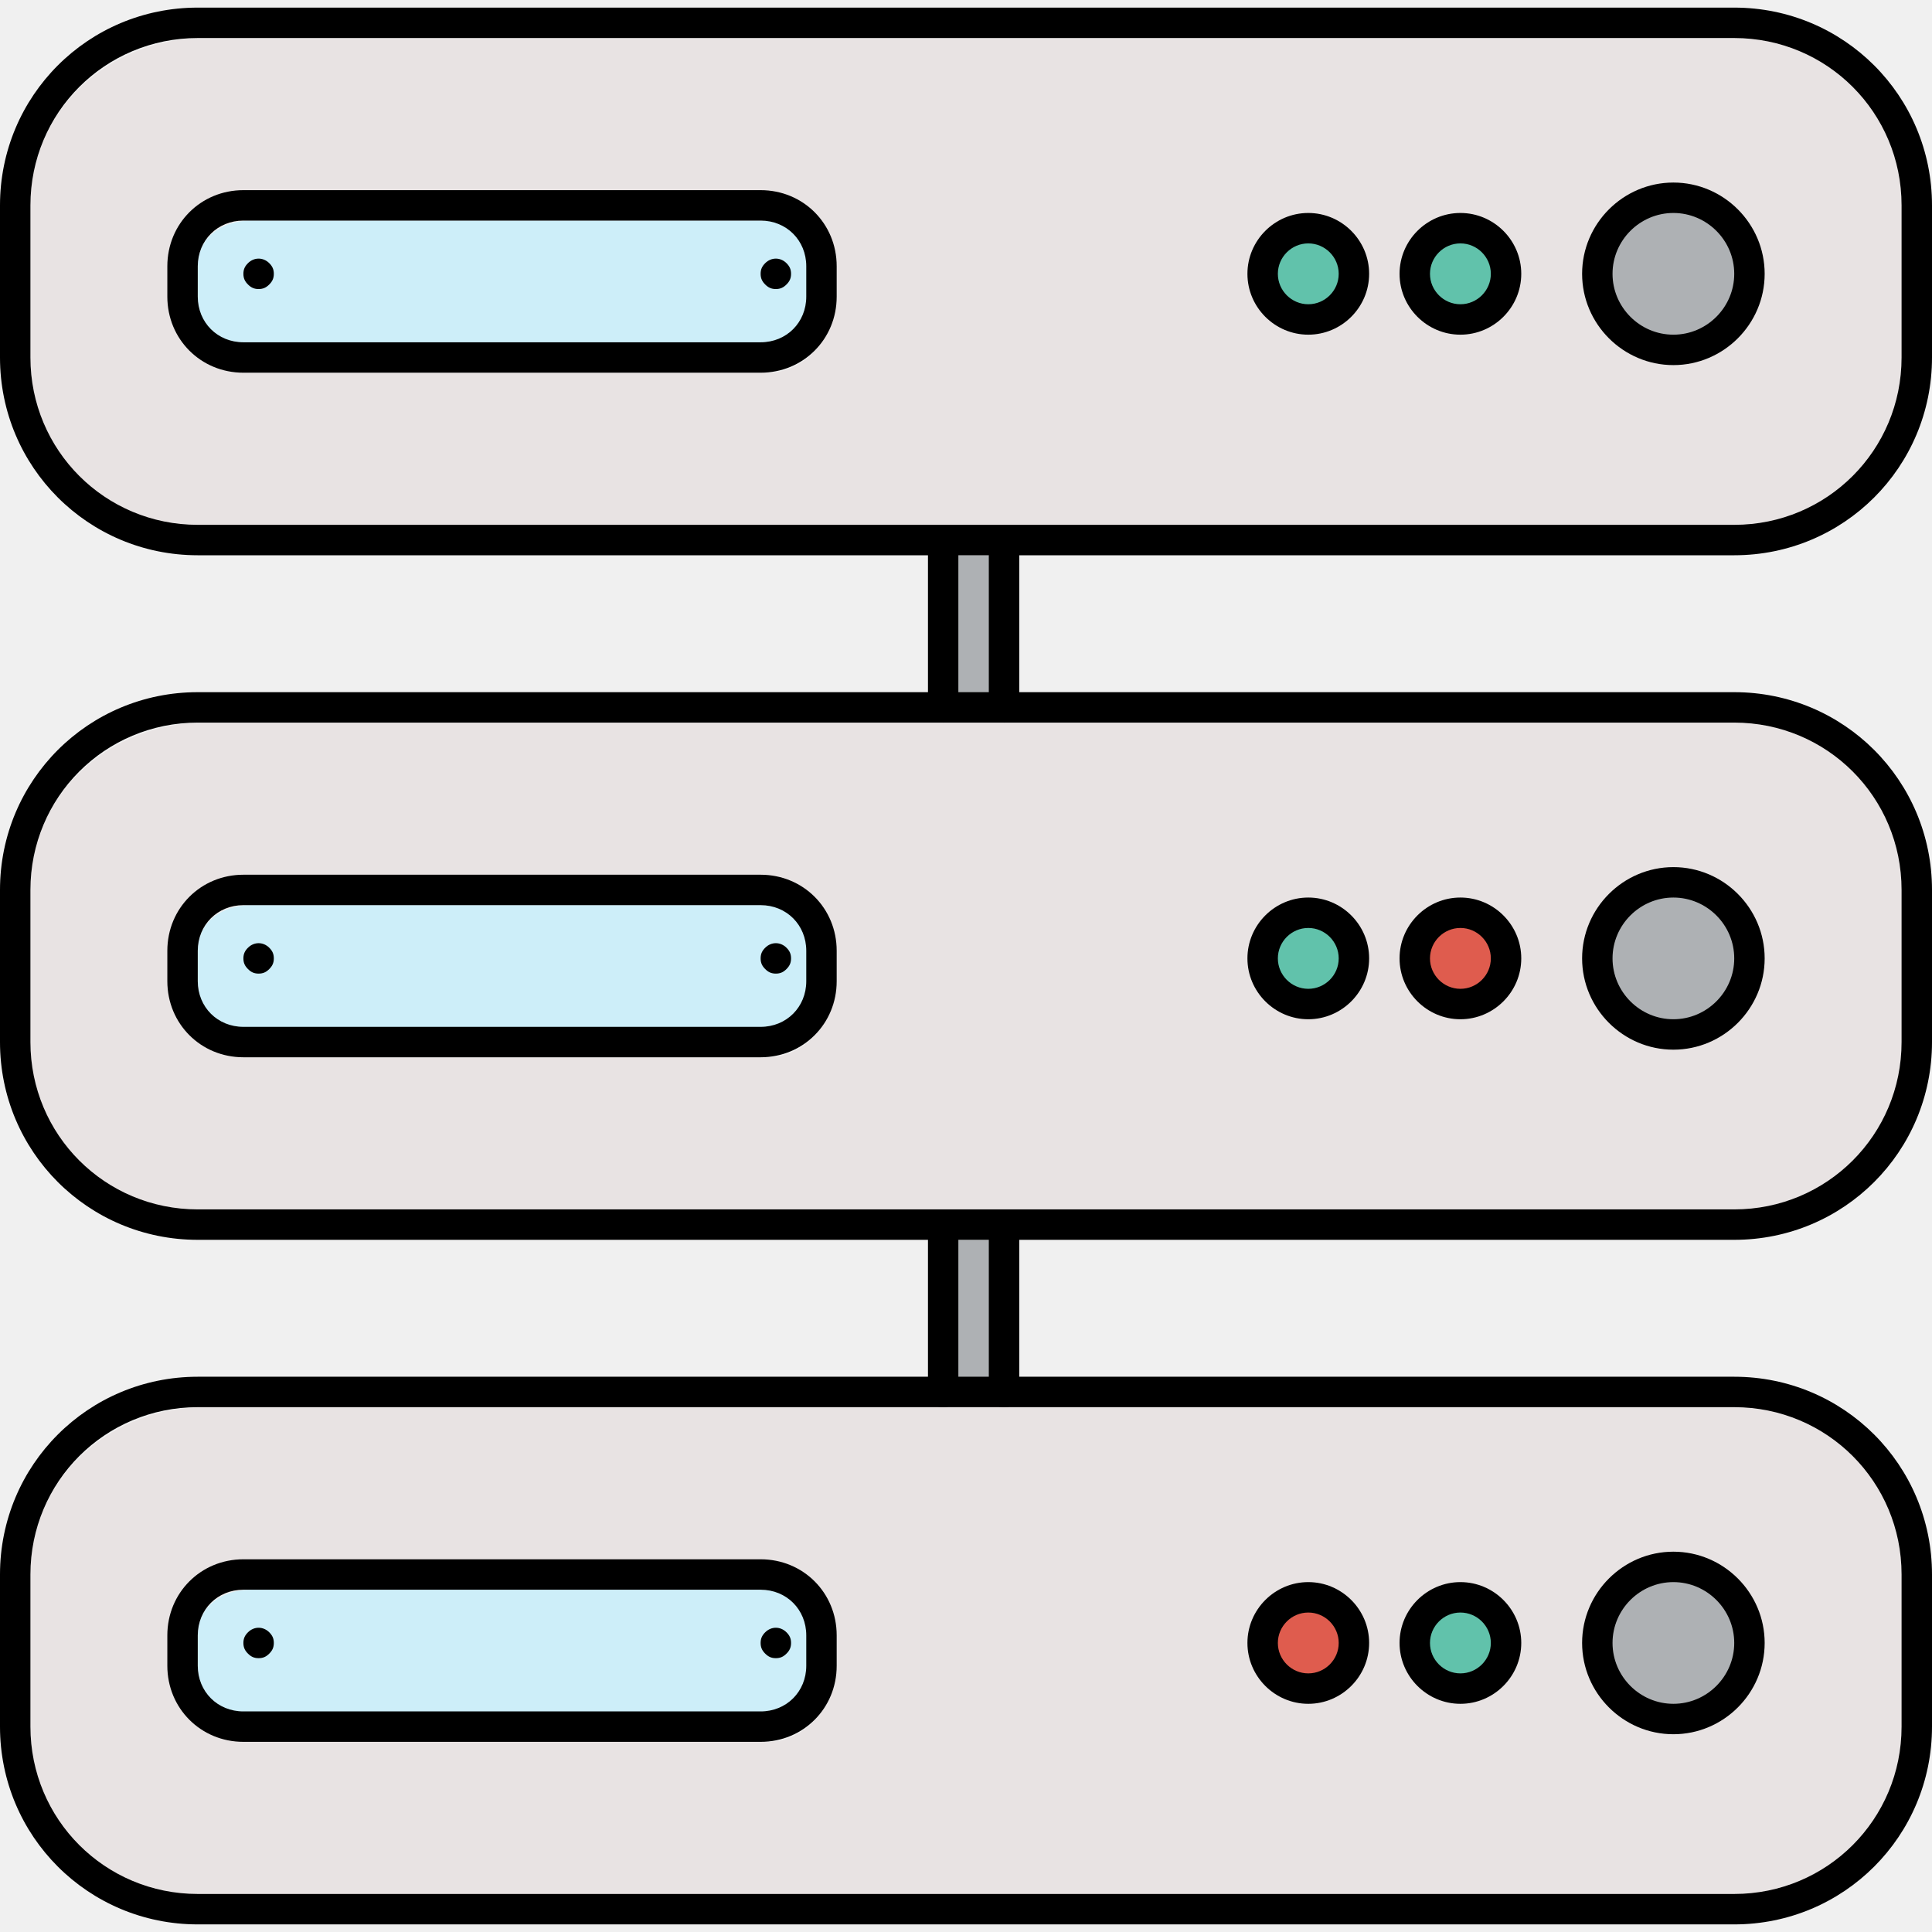
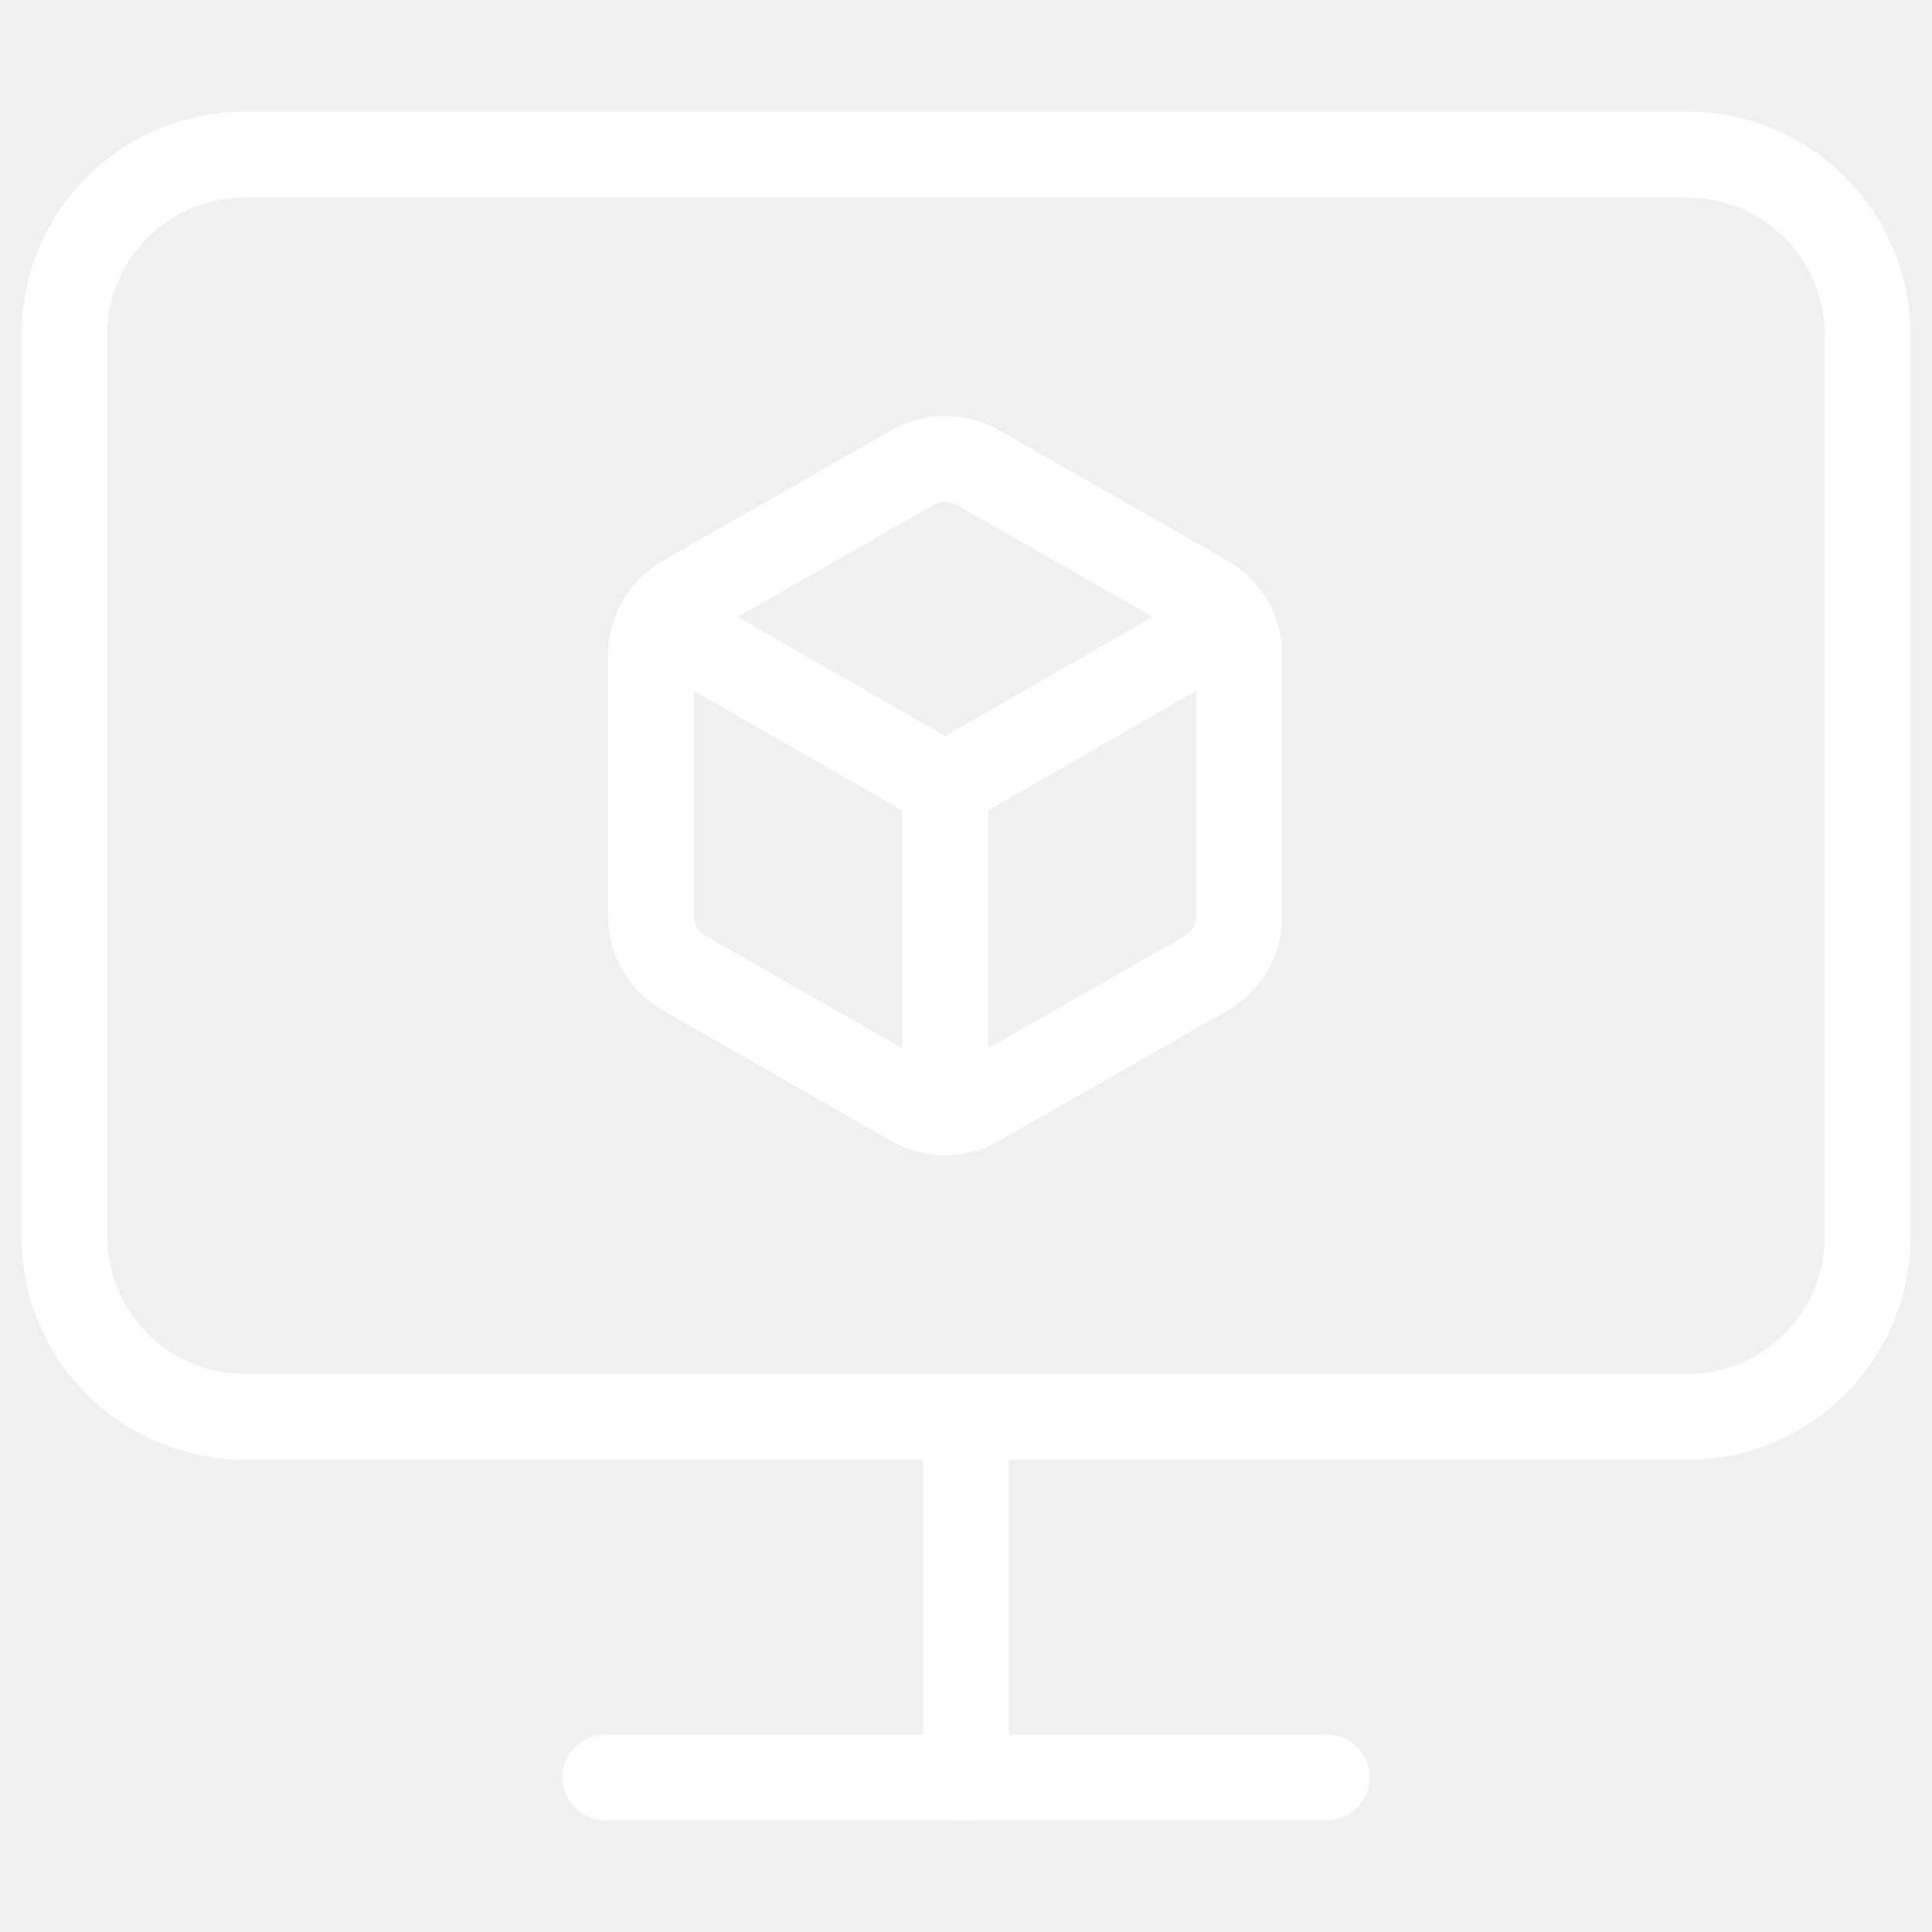
- <svg xmlns="http://www.w3.org/2000/svg" version="1.1" id="Layer_1" viewBox="0 0 508 508" xml:space="preserve">
-   <g>
-     <path style="fill:#CCCCCC;" d="M216,72v-2c0-7.6-6.4-12-14-12h-2C208.8,58,216,63.2,216,72z" />
-     <path style="fill:#CCCCCC;" d="M216,432v-2c0-7.6-6.4-12-14-12h-2C208.8,418,216,423.2,216,432z" />
-     <path style="fill:#CCCCCC;" d="M216,252v-2c0-7.6-6.4-12-14-12h-2C208.8,238,216,243.2,216,252z" />
-   </g>
-   <path style="fill:#E8E3E3;" d="M458,10h-2H54C28.8,10,8,28.8,8,54v40c0,25.2,20.8,48,46,48h404c25.2,0,46-22.8,46-48V56v-2  C504,28.8,483.2,10,458,10z M220,78c0,10-8,20-18,20h-2H66c-10,0-18-10-18-20v-6v-2c0-10,8-16,18-16h136c10,0,18,6,18,16V78z   M344,86c-7.6,0-14-6.4-14-14s6.4-14,14-14s14,6.4,14,14S351.6,86,344,86z M384,86c-7.6,0-14-6.4-14-14s6.4-14,14-14s14,6.4,14,14  S391.6,86,384,86z M440,94c-12,0-22-10-22-22s10-22,22-22s22,10,22,22S452,94,440,94z" />
-   <path style="fill:#CDEEF9;" d="M200,58H66c-7.6,0-14,4.4-14,12v8c0,7.6,6.4,16,14,16h136c7.6,0,14-8.4,14-16v-6  C216,63.2,208.8,58,200,58z" />
-   <path style="fill:#AEB1B4;" d="M440,54c-10,0-18,8-18,18s8,18,18,18s18-8,18-18S450,54,440,54z" />
-   <g>
-     <circle style="fill:#61C2AB;" cx="384" cy="72" r="10" />
-     <circle style="fill:#61C2AB;" cx="344" cy="72" r="10" />
-   </g>
-   <path style="fill:#E8E3E3;" d="M458,190h-2H54c-25.2,0-46,18.8-46,44v40c0,25.2,20.8,48,46,48h404c25.2,0,46-22.8,46-48v-38v-2  C504,208.8,483.2,190,458,190z M220,258c0,10-8,20-18,20h-2H66c-10,0-18-10-18-20v-6v-2c0-10,8-16,18-16h136c10,0,18,6,18,16V258z   M344,266c-7.6,0-14-6.4-14-14s6.4-14,14-14s14,6.4,14,14S351.6,266,344,266z M384,266c-7.6,0-14-6.4-14-14s6.4-14,14-14  s14,6.4,14,14S391.6,266,384,266z M440,274c-12,0-22-10-22-22s10-22,22-22s22,10,22,22S452,274,440,274z" />
-   <path style="fill:#CDEEF9;" d="M200,238H66c-7.6,0-14,4.4-14,12v8c0,7.6,6.4,16,14,16h136c7.6,0,14-8.4,14-16v-6  C216,243.2,208.8,238,200,238z" />
-   <path style="fill:#AEB1B4;" d="M440,234c-10,0-18,8-18,18s8,18,18,18s18-8,18-18S450,234,440,234z" />
-   <circle style="fill:#DF5C4E;" cx="384" cy="252" r="10" />
-   <circle style="fill:#61C2AB;" cx="344" cy="252" r="10" />
-   <path style="fill:#CDEEF9;" d="M52,430v8c0,7.6,6.4,16,14,16h136c7.6,0,14-8.4,14-16v-6c0-8.8-7.2-14-16-14H66  C58.4,418,52,422.4,52,430z" />
-   <path style="fill:#E8E3E3;" d="M458,370h-2H54c-25.2,0-46,18.8-46,44v40c0,25.2,20.8,48,46,48h404c25.2,0,46-22.8,46-48v-38v-2  C504,388.8,483.2,370,458,370z M220,438c0,10-8,20-18,20h-2H66c-10,0-18-10-18-20v-6v-2c0-10,8-16,18-16h136c10,0,18,6,18,16V438z   M344,446c-7.6,0-14-6.4-14-14s6.4-14,14-14s14,6.4,14,14S351.6,446,344,446z M384,446c-7.6,0-14-6.4-14-14s6.4-14,14-14  s14,6.4,14,14S391.6,446,384,446z M440,454c-12,0-22-10-22-22s10-22,22-22s22,10,22,22S452,454,440,454z" />
-   <path style="fill:#AEB1B4;" d="M440,414c-10,0-18,8-18,18s8,18,18,18s18-8,18-18S450,414,440,414z" />
-   <circle style="fill:#61C2AB;" cx="384" cy="432" r="10" />
-   <circle style="fill:#DF5C4E;" cx="344" cy="432" r="10" />
-   <g>
-     <rect x="252" y="146" style="fill:#AEB1B4;" width="12" height="40" />
-     <rect x="252" y="326" style="fill:#AEB1B4;" width="12" height="40" />
-   </g>
-   <path d="M456,146H52c-28.8,0-52-23.2-52-52V54C0,25.2,23.2,2,52,2h404c28.8,0,52,23.2,52,52v40C508,122.8,484.8,146,456,146z M52,10  C27.6,10,8,29.6,8,54v40c0,24.4,19.6,44,44,44h404c24.4,0,44-19.6,44-44V54c0-24.4-19.6-44-44-44H52z" />
-   <path d="M456,506H52c-28.8,0-52-23.2-52-52v-40c0-28.8,23.2-52,52-52h404c28.8,0,52,23.2,52,52v40C508,482.8,484.8,506,456,506z   M52,370c-24.4,0-44,19.6-44,44v40c0,24.4,19.6,44,44,44h404c24.4,0,44-19.6,44-44v-40c0-24.4-19.6-44-44-44H52z" />
-   <path d="M456,326H52c-28.8,0-52-23.2-52-52v-40c0-28.8,23.2-52,52-52h404c28.8,0,52,23.2,52,52v40C508,302.8,484.8,326,456,326z   M52,190c-24.4,0-44,19.6-44,44v40c0,24.4,19.6,44,44,44h404c24.4,0,44-19.6,44-44v-40c0-24.4-19.6-44-44-44H52z" />
-   <path d="M200,98H64c-11.2,0-20-8.8-20-20v-8c0-11.2,8.8-20,20-20h136c11.2,0,20,8.8,20,20v8C220,89.2,211.2,98,200,98z M64,58  c-6.8,0-12,5.2-12,12v8c0,6.8,5.2,12,12,12h136c6.8,0,12-5.2,12-12v-8c0-6.8-5.2-12-12-12H64z" />
-   <path d="M440,96c-13.2,0-24-10.8-24-24s10.8-24,24-24s24,10.8,24,24S453.2,96,440,96z M440,56c-8.8,0-16,7.2-16,16s7.2,16,16,16  s16-7.2,16-16S448.8,56,440,56z" />
-   <path d="M384,88c-8.8,0-16-7.2-16-16s7.2-16,16-16s16,7.2,16,16S392.8,88,384,88z M384,64c-4.4,0-8,3.6-8,8s3.6,8,8,8s8-3.6,8-8  S388.4,64,384,64z" />
-   <path d="M344,88c-8.8,0-16-7.2-16-16s7.2-16,16-16s16,7.2,16,16S352.8,88,344,88z M344,64c-4.4,0-8,3.6-8,8s3.6,8,8,8s8-3.6,8-8  S348.4,64,344,64z" />
-   <path d="M200,278H64c-11.2,0-20-8.8-20-20v-8c0-11.2,8.8-20,20-20h136c11.2,0,20,8.8,20,20v8C220,269.2,211.2,278,200,278z M64,238  c-6.8,0-12,5.2-12,12v8c0,6.8,5.2,12,12,12h136c6.8,0,12-5.2,12-12v-8c0-6.8-5.2-12-12-12H64z" />
-   <path d="M440,276c-13.2,0-24-10.8-24-24s10.8-24,24-24s24,10.8,24,24S453.2,276,440,276z M440,236c-8.8,0-16,7.2-16,16s7.2,16,16,16  s16-7.2,16-16S448.8,236,440,236z" />
-   <path d="M384,268c-8.8,0-16-7.2-16-16s7.2-16,16-16s16,7.2,16,16S392.8,268,384,268z M384,244c-4.4,0-8,3.6-8,8s3.6,8,8,8s8-3.6,8-8  S388.4,244,384,244z" />
-   <path d="M344,268c-8.8,0-16-7.2-16-16s7.2-16,16-16s16,7.2,16,16S352.8,268,344,268z M344,244c-4.4,0-8,3.6-8,8s3.6,8,8,8s8-3.6,8-8  S348.4,244,344,244z" />
-   <path d="M200,458H64c-11.2,0-20-8.8-20-20v-8c0-11.2,8.8-20,20-20h136c11.2,0,20,8.8,20,20v8C220,449.2,211.2,458,200,458z M64,418  c-6.8,0-12,5.2-12,12v8c0,6.8,5.2,12,12,12h136c6.8,0,12-5.2,12-12v-8c0-6.8-5.2-12-12-12H64z" />
-   <path d="M440,456c-13.2,0-24-10.8-24-24s10.8-24,24-24s24,10.8,24,24S453.2,456,440,456z M440,416c-8.8,0-16,7.2-16,16s7.2,16,16,16  s16-7.2,16-16S448.8,416,440,416z" />
-   <path d="M384,448c-8.8,0-16-7.2-16-16s7.2-16,16-16s16,7.2,16,16S392.8,448,384,448z M384,424c-4.4,0-8,3.6-8,8s3.6,8,8,8s8-3.6,8-8  S388.4,424,384,424z" />
-   <path d="M344,448c-8.8,0-16-7.2-16-16s7.2-16,16-16s16,7.2,16,16S352.8,448,344,448z M344,424c-4.4,0-8,3.6-8,8s3.6,8,8,8s8-3.6,8-8  S348.4,424,344,424z" />
-   <path d="M204,76c-1.2,0-2-0.4-2.8-1.2c-0.8-0.8-1.2-1.6-1.2-2.8c0-1.2,0.4-2,1.2-2.8c1.6-1.6,4-1.6,5.6,0c0.8,0.8,1.2,1.6,1.2,2.8  c0,1.2-0.4,2-1.2,2.8C206,75.6,205.2,76,204,76z" />
-   <path d="M204,256c-1.2,0-2-0.4-2.8-1.2c-0.8-0.8-1.2-1.6-1.2-2.8c0-1.2,0.4-2,1.2-2.8c1.6-1.6,4-1.6,5.6,0c0.8,0.8,1.2,1.6,1.2,2.8  c0,1.2-0.4,2-1.2,2.8C206,255.6,205.2,256,204,256z" />
-   <path d="M204,436c-1.2,0-2-0.4-2.8-1.2c-0.8-0.8-1.2-1.6-1.2-2.8c0-1.2,0.4-2,1.2-2.8c1.6-1.6,4-1.6,5.6,0c0.8,0.8,1.2,1.6,1.2,2.8  c0,1.2-0.4,2-1.2,2.8C206,435.6,205.2,436,204,436z" />
-   <path d="M68,436c-1.2,0-2-0.4-2.8-1.2c-0.8-0.8-1.2-1.6-1.2-2.8c0-1.2,0.4-2,1.2-2.8c1.6-1.6,4-1.6,5.6,0c0.8,0.8,1.2,1.6,1.2,2.8  c0,1.2-0.4,2-1.2,2.8C70,435.6,69.2,436,68,436z" />
-   <path d="M68,256c-1.2,0-2-0.4-2.8-1.2c-0.8-0.8-1.2-1.6-1.2-2.8c0-1.2,0.4-2,1.2-2.8c1.6-1.6,4-1.6,5.6,0c0.8,0.8,1.2,1.6,1.2,2.8  c0,1.2-0.4,2-1.2,2.8C70,255.6,69.2,256,68,256z" />
-   <path d="M68,76c-1.2,0-2-0.4-2.8-1.2C64.4,74,64,73.2,64,72c0-1.2,0.4-2,1.2-2.8c1.6-1.6,4-1.6,5.6,0C71.6,70,72,70.8,72,72  c0,1.2-0.4,2-1.2,2.8C70,75.6,69.2,76,68,76z" />
-   <path d="M248,190c-2.4,0-4-1.6-4-4v-40c0-2.4,1.6-4,4-4s4,1.6,4,4v40C252,188.4,250.4,190,248,190z" />
-   <path d="M264,190c-2.4,0-4-1.6-4-4v-40c0-2.4,1.6-4,4-4s4,1.6,4,4v40C268,188.4,266.4,190,264,190z" />
-   <path d="M248,370c-2.4,0-4-1.6-4-4v-40c0-2.4,1.6-4,4-4s4,1.6,4,4v40C252,368.4,250.4,370,248,370z" />
-   <path d="M264,370c-2.4,0-4-1.6-4-4v-40c0-2.4,1.6-4,4-4s4,1.6,4,4v40C268,368.4,266.4,370,264,370z" />
+ <svg xmlns="http://www.w3.org/2000/svg" width="45" height="45" viewBox="0 0 45 45" fill="none">
+   <path d="M39.3 3.6H5.7C3.38 3.6 1.5 5.48 1.5 7.8V28.8C1.5 31.12 3.38 33 5.7 33H39.3C41.62 33 43.5 31.12 43.5 28.8V7.8C43.5 5.48 41.62 3.6 39.3 3.6Z" stroke="white" stroke-width="2" stroke-linecap="round" stroke-linejoin="round" />
+   <path d="M14.1 41.4H30.9" stroke="white" stroke-width="2" stroke-linecap="round" stroke-linejoin="round" />
+   <path d="M22.5 33V41.4" stroke="white" stroke-width="2" stroke-linecap="round" stroke-linejoin="round" />
+   <path d="M28.866 15.253C28.866 14.986 28.796 14.724 28.662 14.493C28.528 14.262 28.336 14.07 28.105 13.936L22.777 10.892C22.545 10.758 22.283 10.688 22.015 10.688C21.748 10.688 21.486 10.758 21.254 10.892L15.926 13.936C15.694 14.07 15.502 14.262 15.369 14.493C15.235 14.724 15.165 14.986 15.165 15.253V21.343C15.165 21.61 15.235 21.872 15.369 22.103C15.502 22.334 15.694 22.526 15.926 22.66L21.254 25.705C21.486 25.838 21.748 25.909 22.015 25.909C22.283 25.909 22.545 25.838 22.777 25.705L28.105 22.66C28.336 22.526 28.528 22.334 28.662 22.103C28.796 21.872 28.866 21.61 28.866 21.343V15.253Z" stroke="white" stroke-width="2" stroke-linecap="round" stroke-linejoin="round" />
+   <path d="M15.393 14.492L22.015 18.298L28.638 14.492" stroke="white" stroke-width="2" stroke-linecap="round" stroke-linejoin="round" />
+   <path d="M22.015 25.91V18.298" stroke="white" stroke-width="2" stroke-linecap="round" stroke-linejoin="round" />
</svg>
